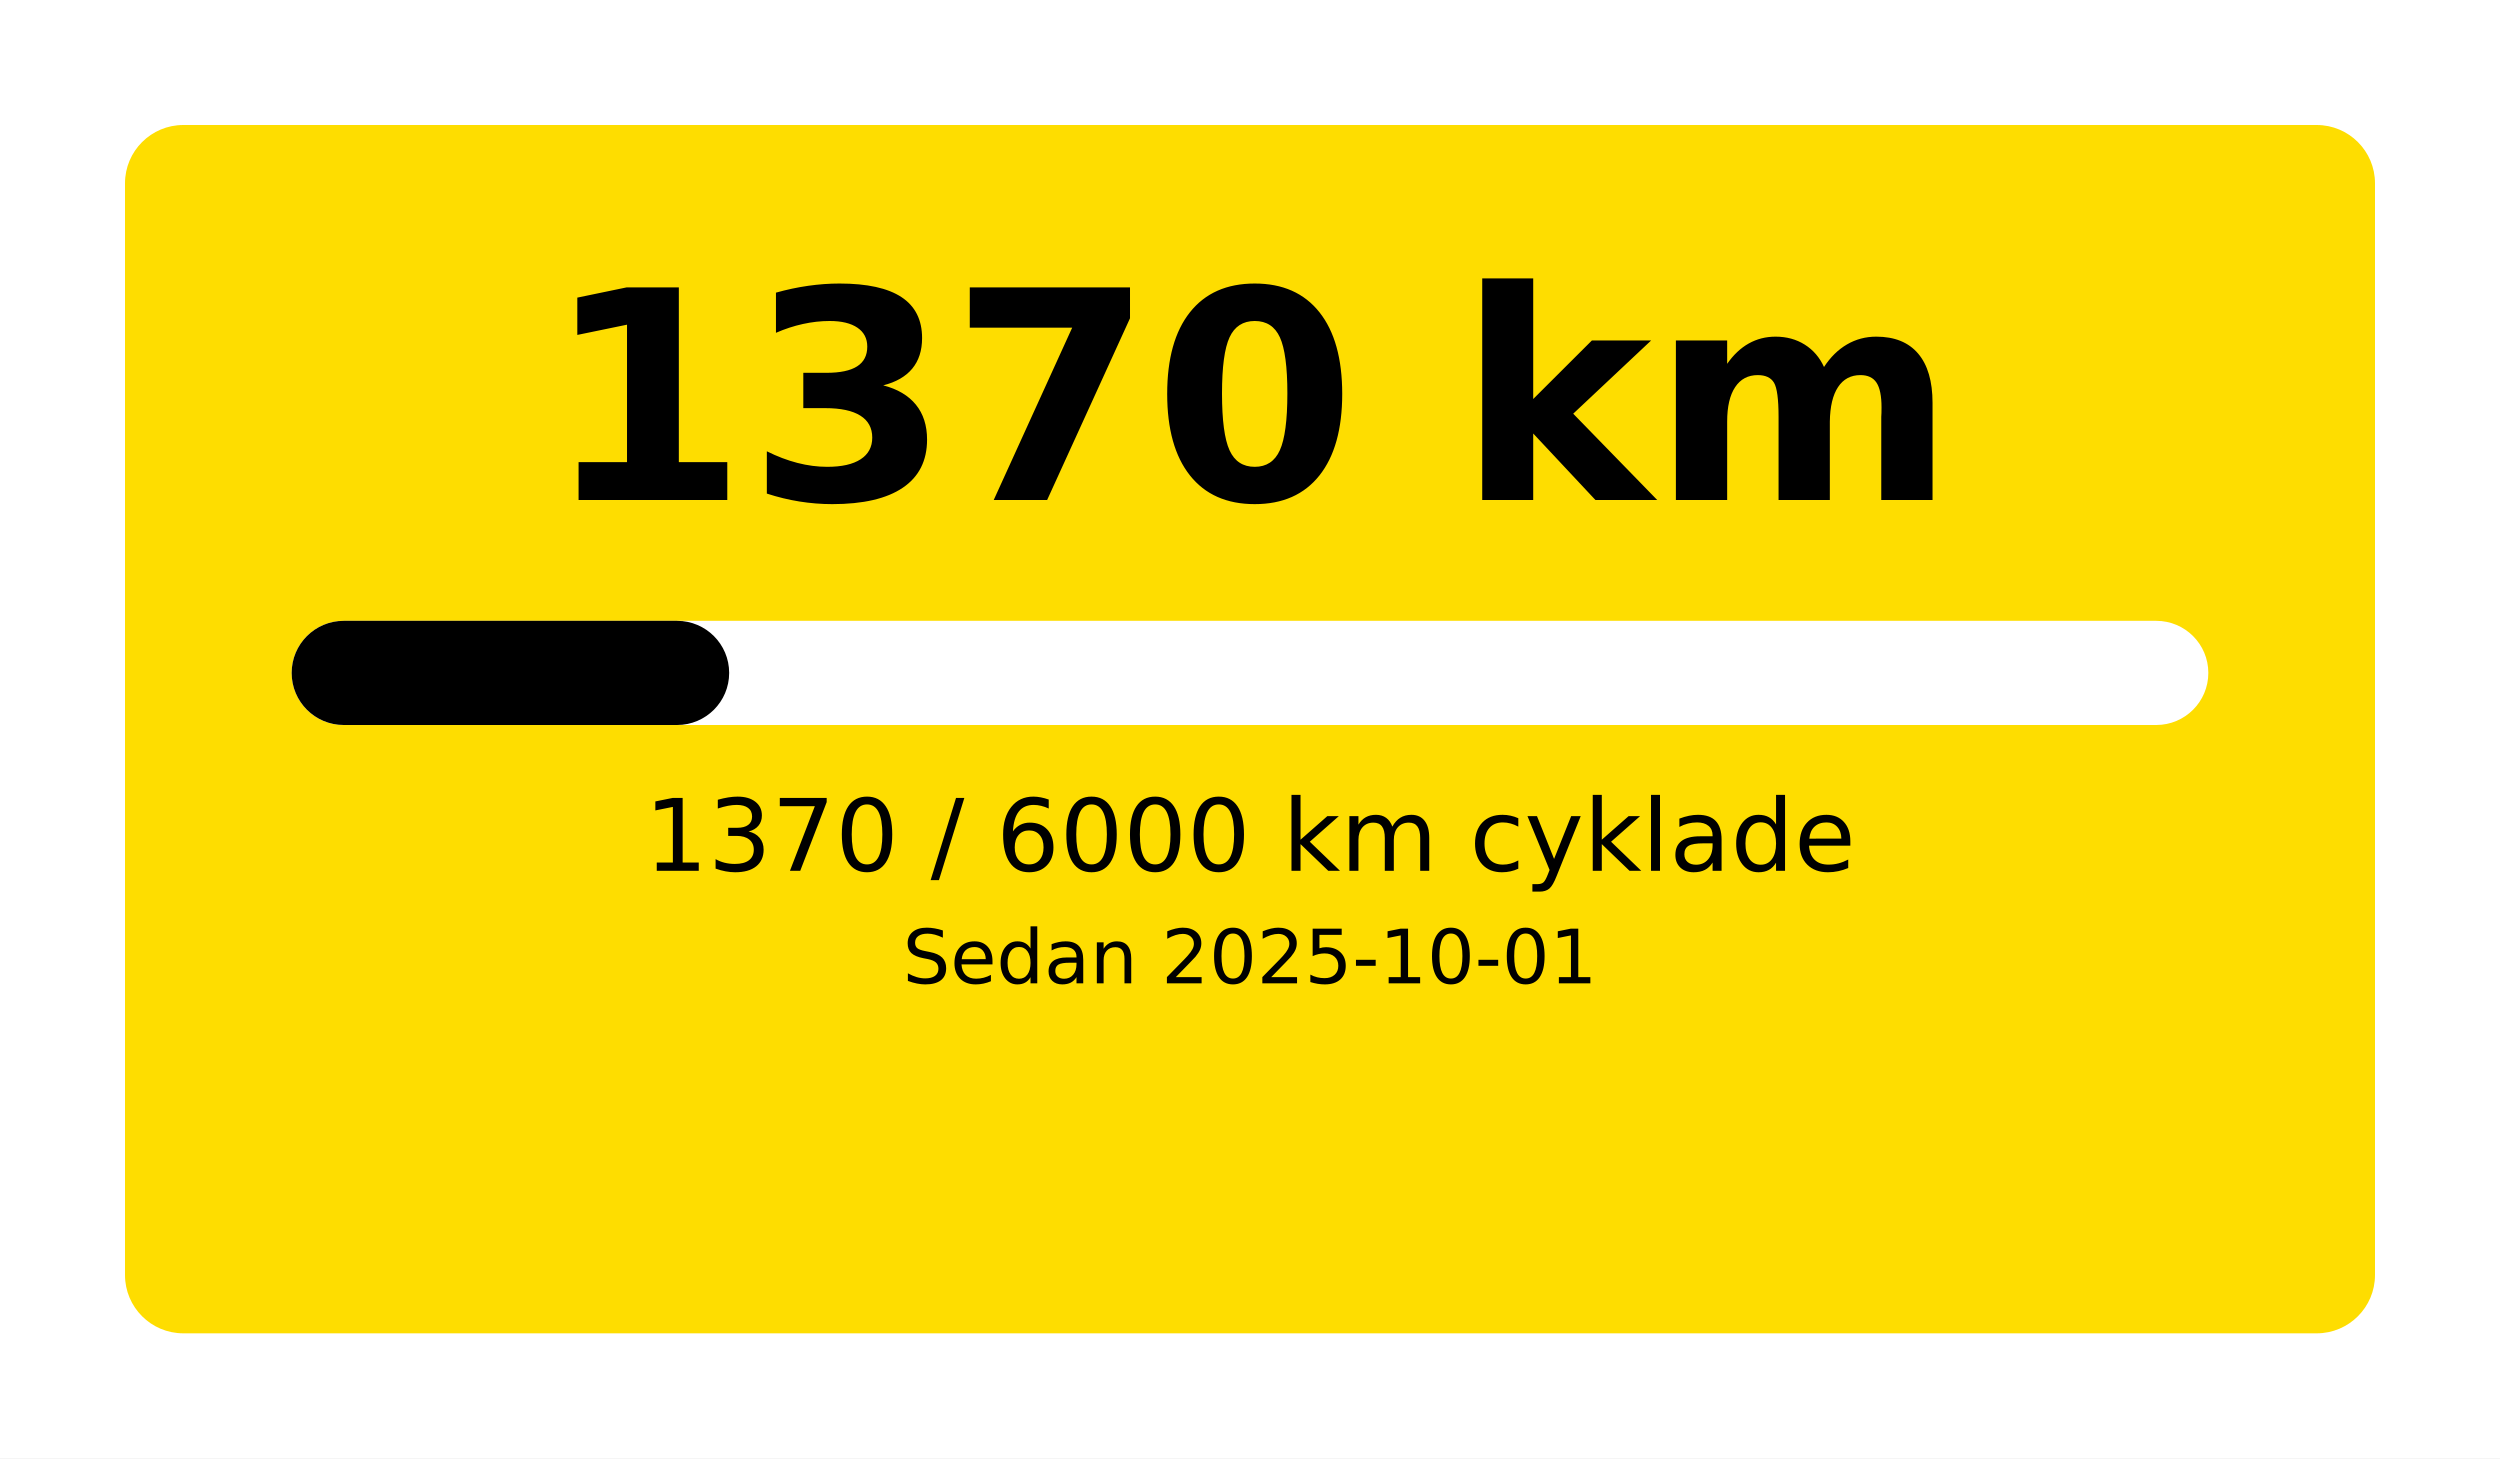
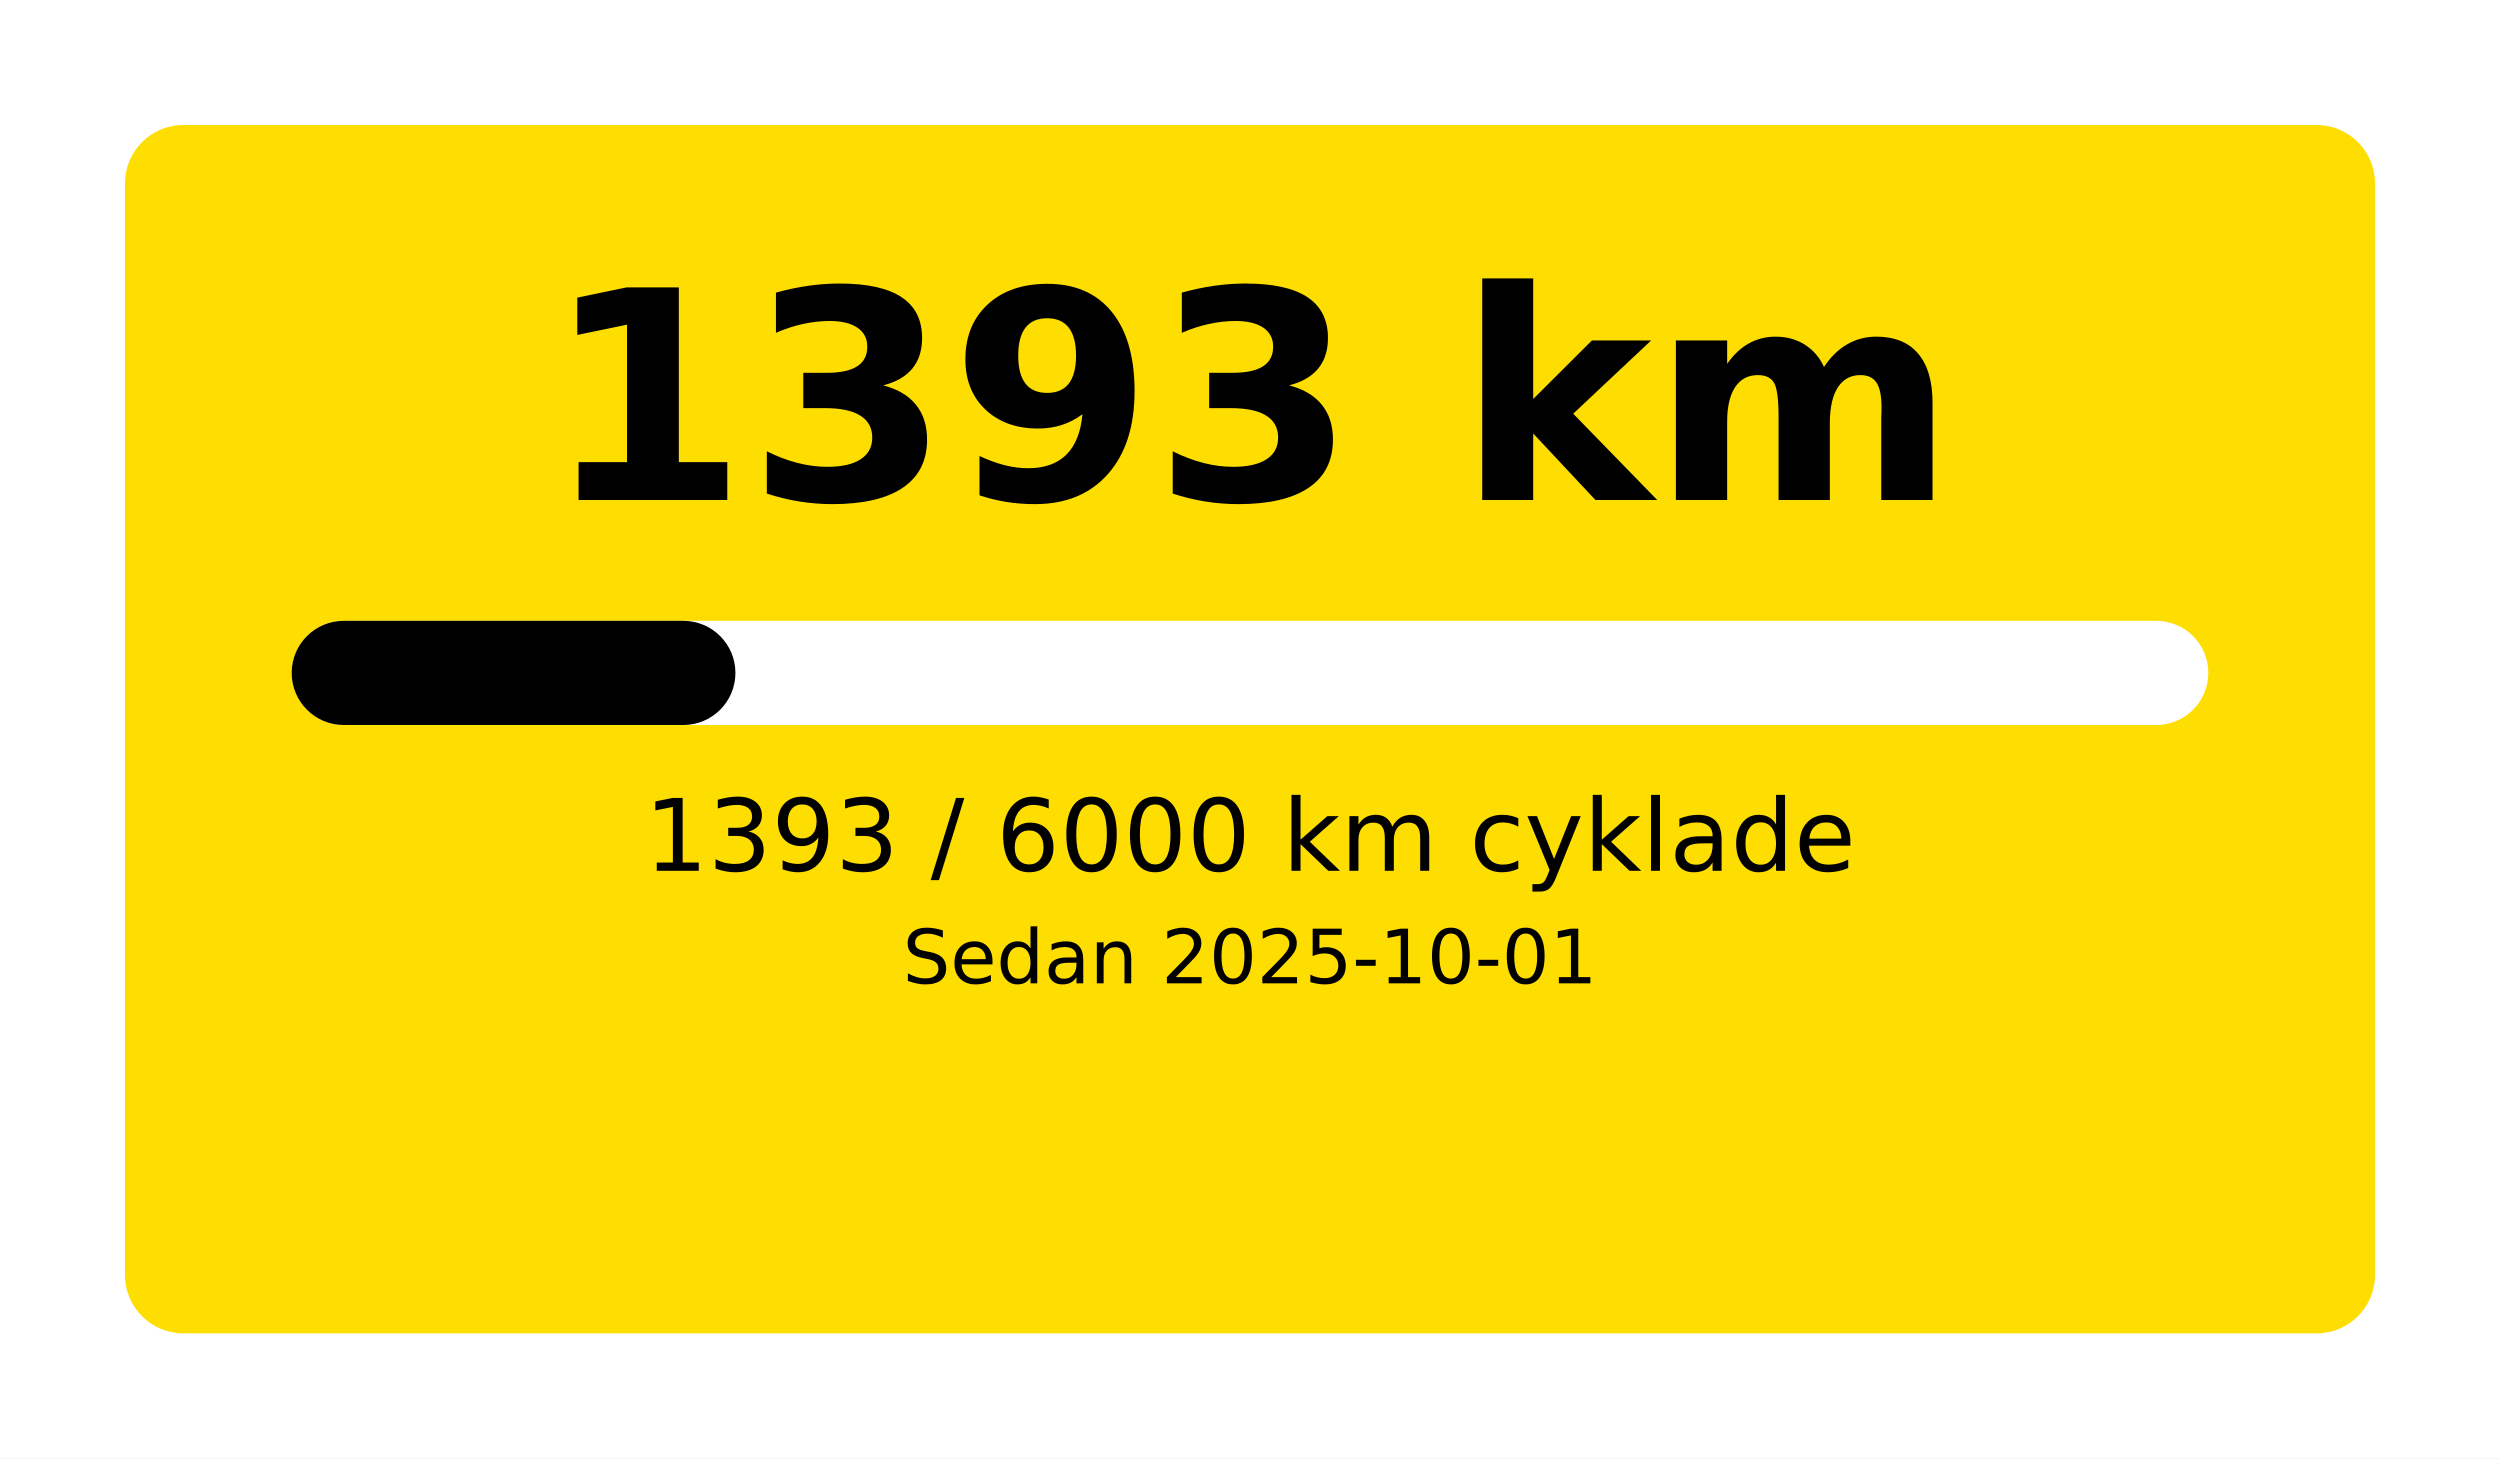
<svg xmlns="http://www.w3.org/2000/svg" width="1200" height="700" viewBox="0 0 1200 700">
  <rect x="0" y="0" width="1200" height="700" fill="#FFFFFF" />
  <rect x="60" y="60" rx="28" ry="28" width="1080" height="580" fill="#FEDD00" />
-   <text x="600.0" y="240" font-size="140" font-family="DejaVu Sans, Arial, sans-serif" font-weight="700" fill="#000000" text-anchor="middle">1370 km</text>
+   <text x="600.0" y="240" font-size="140" font-family="DejaVu Sans, Arial, sans-serif" font-weight="700" fill="#000000" text-anchor="middle">1393 km</text>
  <rect x="140" y="298" rx="25.0" ry="25.0" width="920" height="50" fill="#FFFFFF" />
-   <rect x="140" y="298" rx="25.0" ry="25.0" width="210" height="50" fill="#000000" />
-   <text x="600.0" y="418" font-size="48" font-family="DejaVu Sans, Arial, sans-serif" fill="#000000" text-anchor="middle">1370 / 6000 km cyklade</text>
+   <rect x="140" y="298" rx="25.0" ry="25.0" width="213" height="50" fill="#000000" />
+   <text x="600.0" y="418" font-size="48" font-family="DejaVu Sans, Arial, sans-serif" fill="#000000" text-anchor="middle">1393 / 6000 km cyklade</text>
  <text x="600.0" y="472" font-size="36" font-family="DejaVu Sans, Arial, sans-serif" fill="#000000" text-anchor="middle">Sedan 2025-10-01</text>
</svg>
